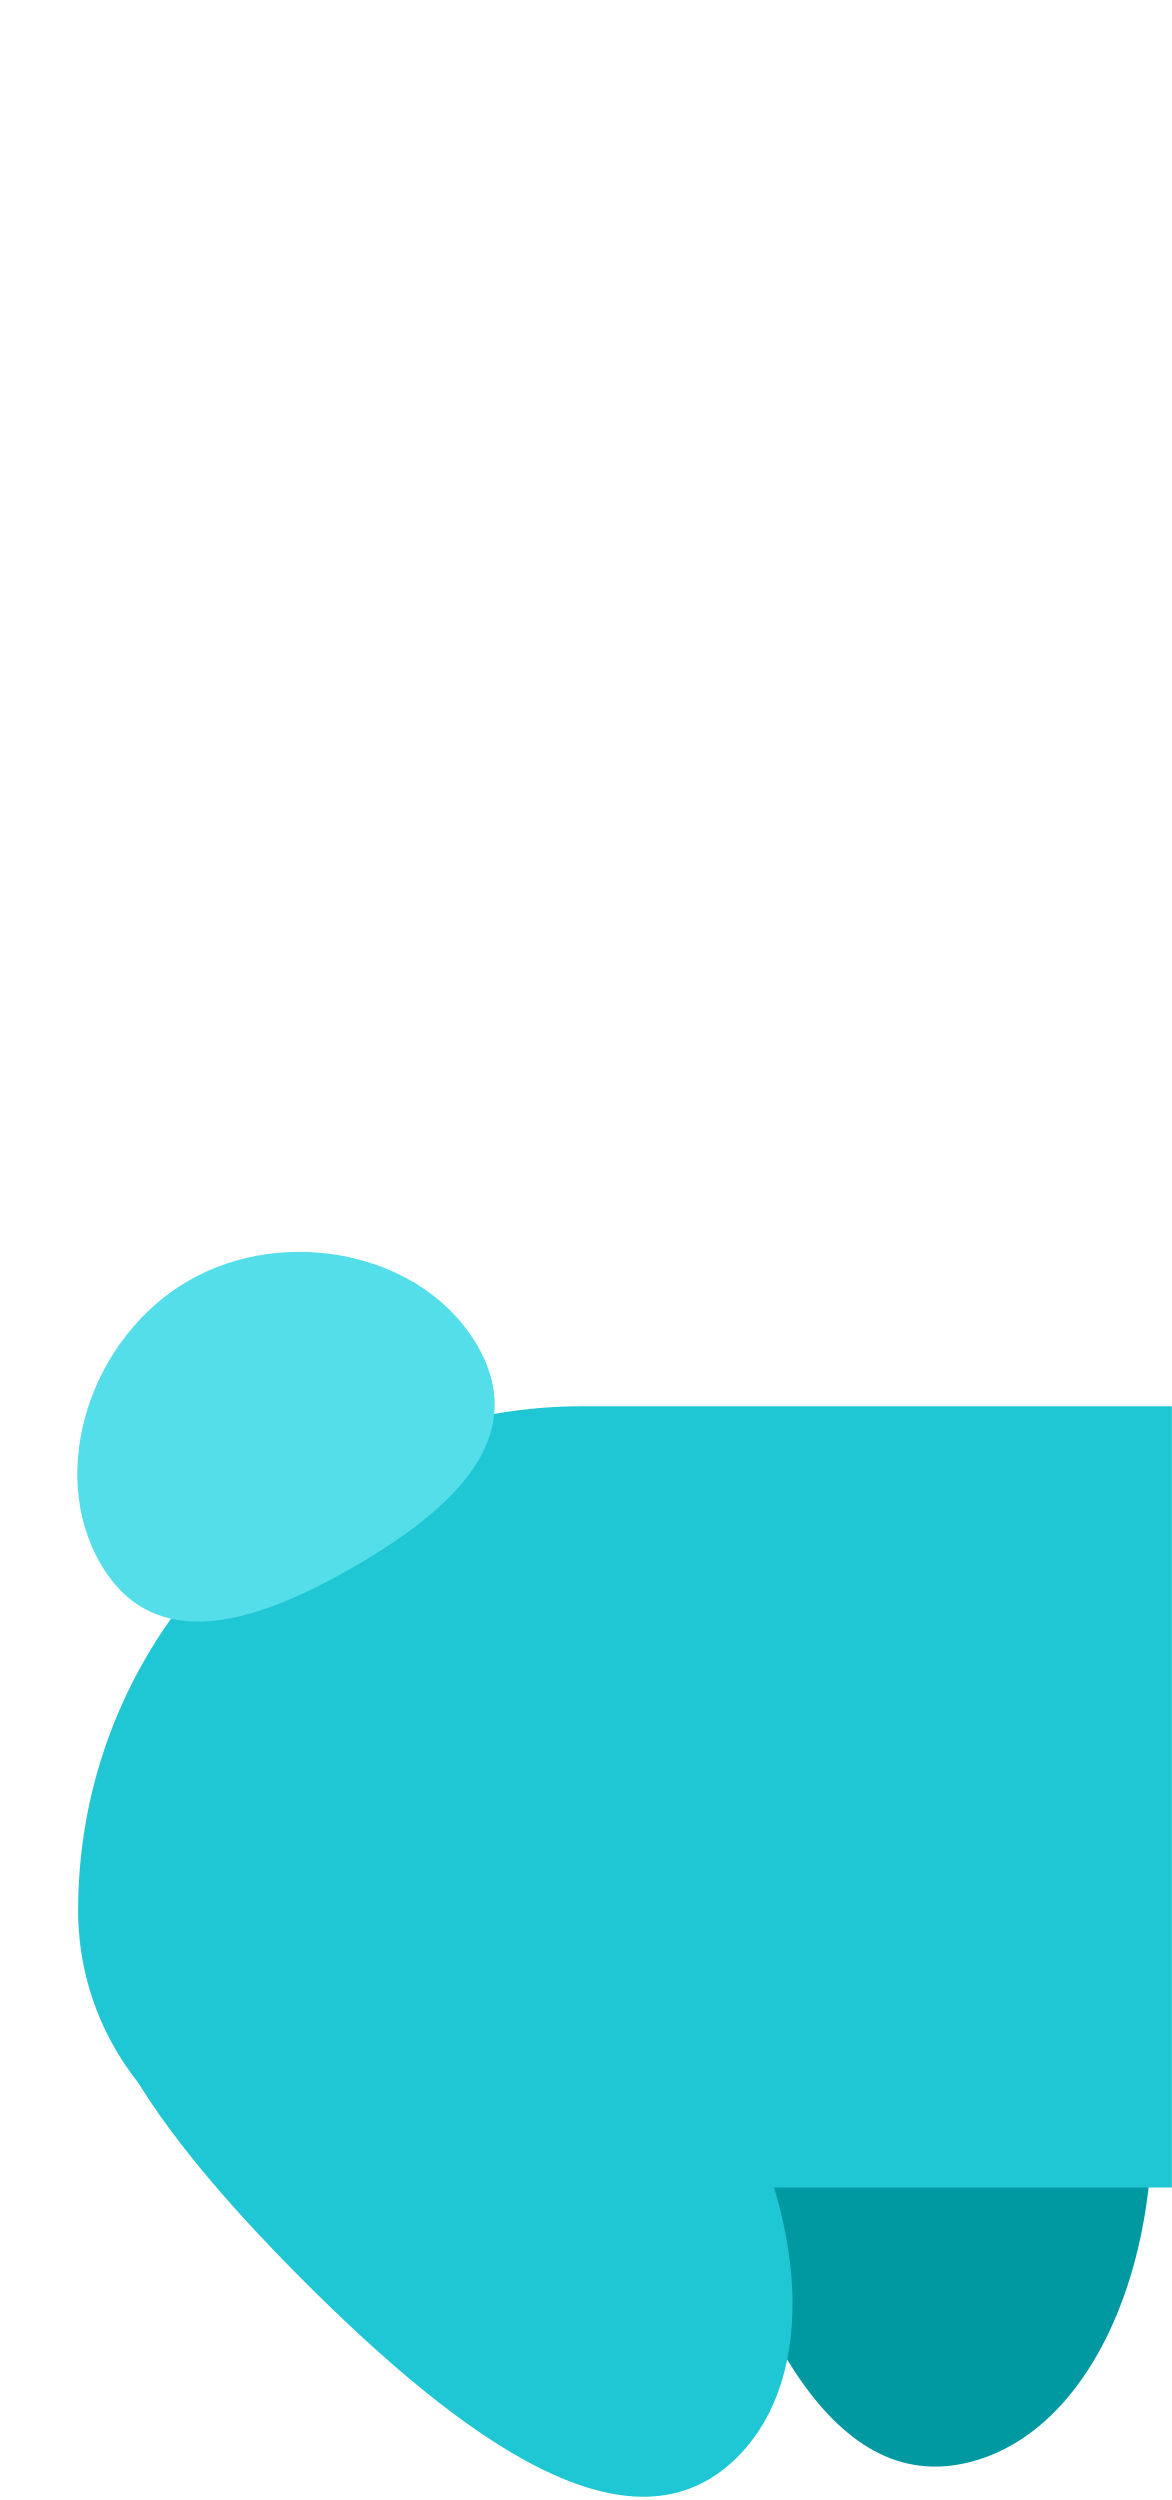
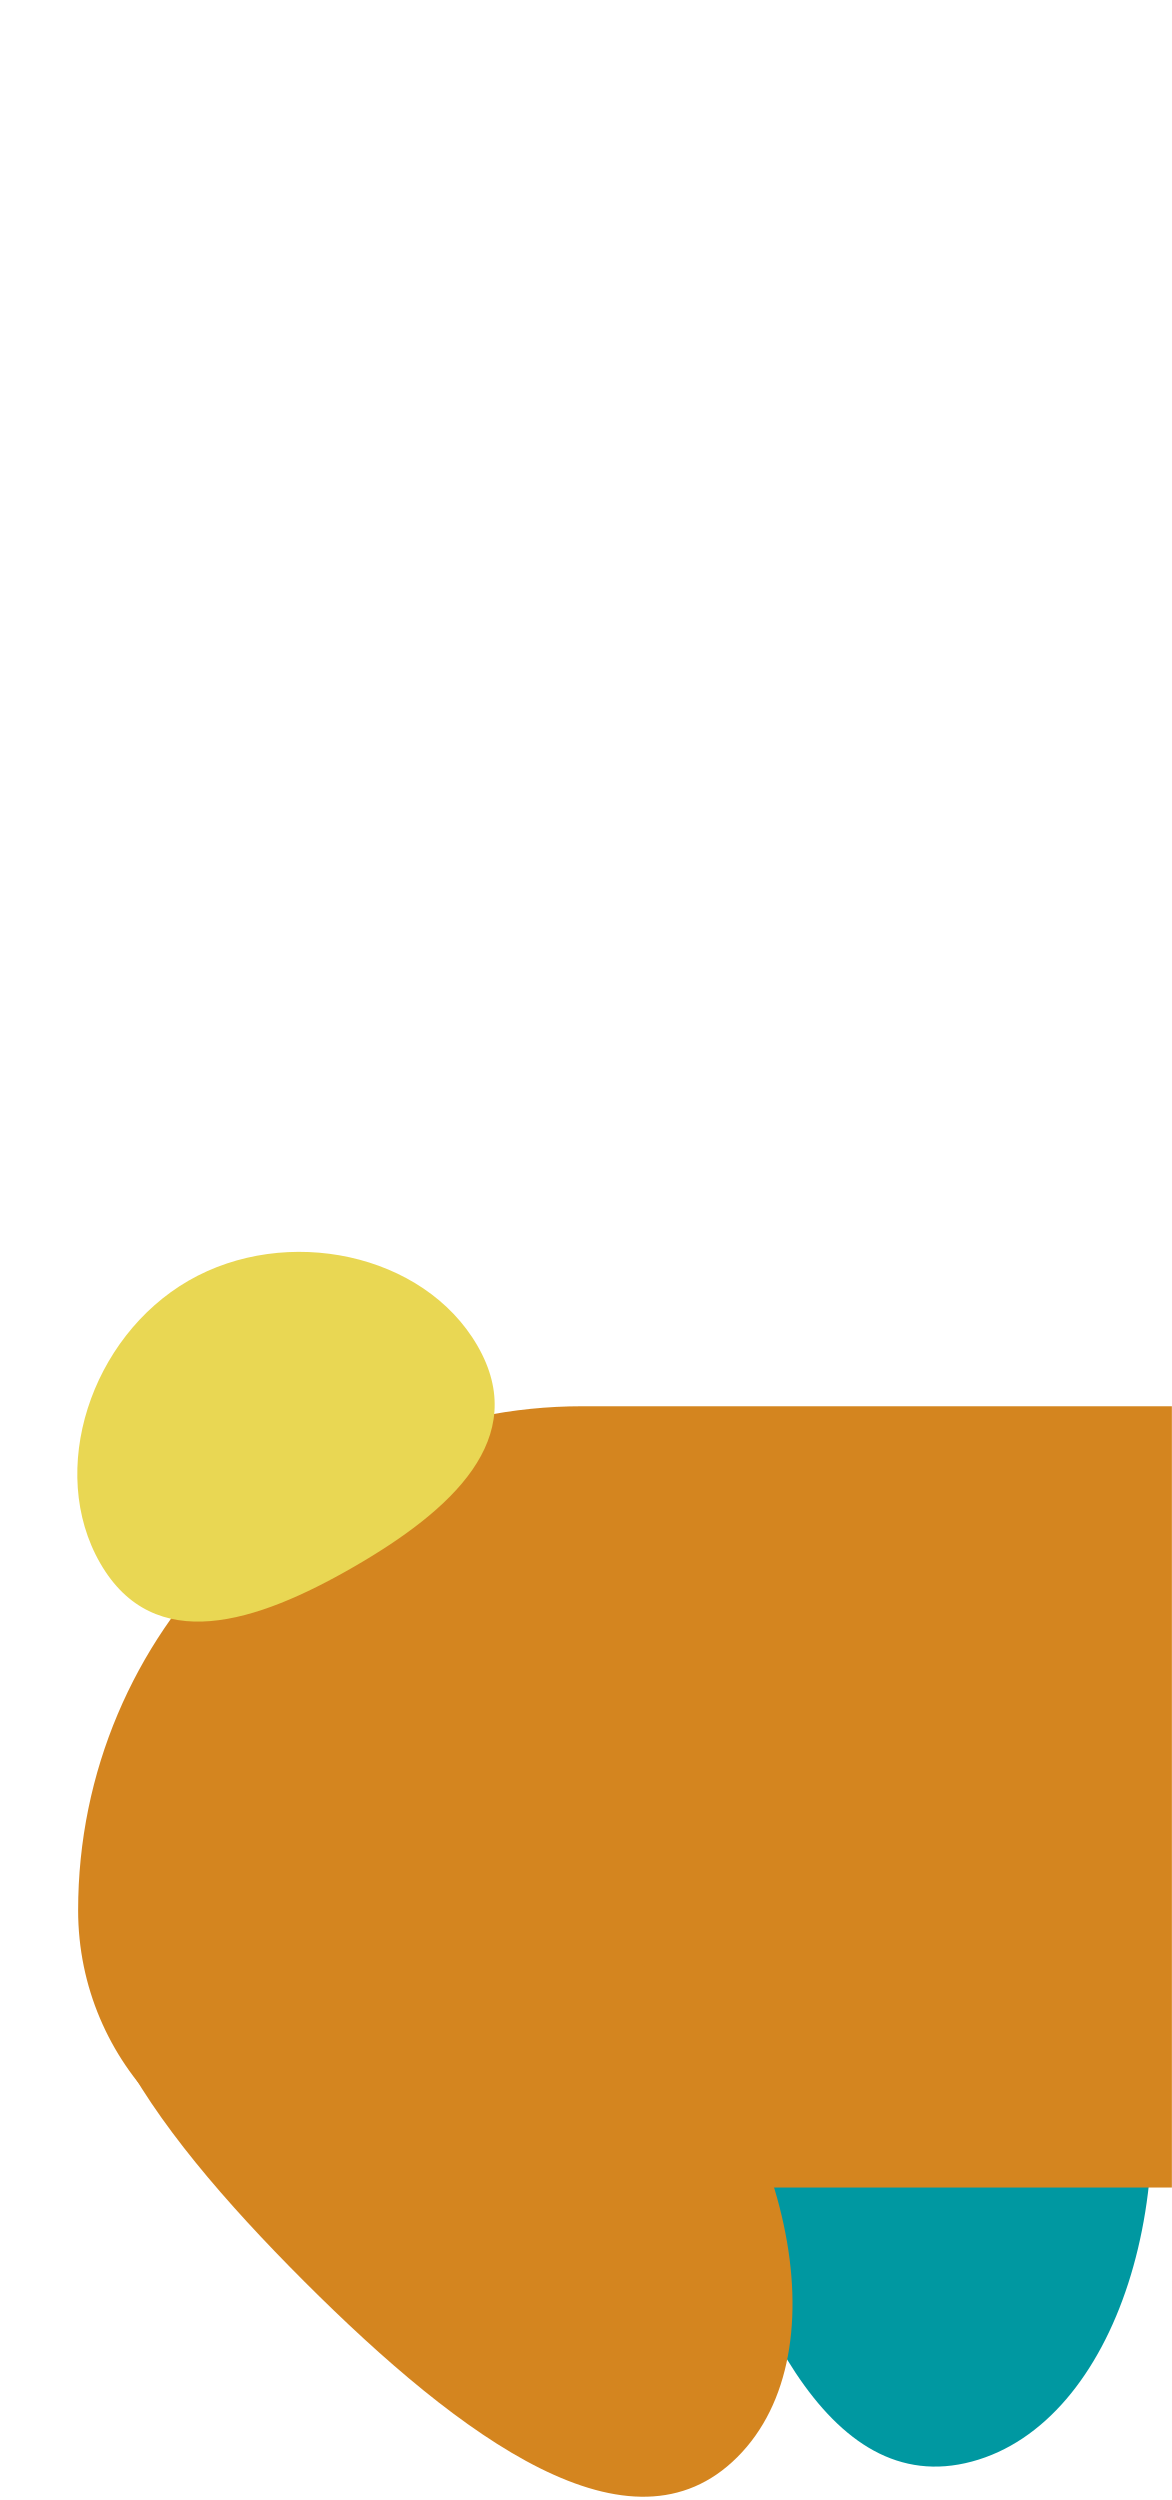
<svg xmlns="http://www.w3.org/2000/svg" width="15" height="32" fill="none" viewBox="0 0 15 32">
  <path fill="#0098A1" d="M9.588 20.865C7.729 21.363 8.025 24.033 8.764 26.79C9.502 29.546 10.581 32.006 12.44 31.508C14.299 31.01 15.233 28.01 14.495 25.254C13.756 22.498 11.447 20.367 9.588 20.865Z" />
-   <path fill="#1FC7D4" d="M1 24.452C1 20.889 3.888 18 7.452 18H15V28H4.548C2.589 28 1 26.411 1 24.452Z" />
-   <path fill="#53DEE9" d="M6.111 17.225C6.797 18.412 5.778 19.334 4.528 20.056C3.278 20.778 1.97 21.199 1.284 20.011C0.599 18.824 1.163 17.115 2.413 16.393C3.663 15.672 5.425 16.037 6.111 17.225Z" />
-   <path fill="#1FC7D4" d="M1.647 23.66C0.286 25.021 1.878 27.185 3.895 29.203C5.913 31.221 8.077 32.812 9.438 31.451C10.799 30.091 10.108 27.025 8.091 25.008C6.073 22.99 3.007 22.299 1.647 23.66Z" />
+   <path fill="#d4851f" d="M1 24.452C1 20.889 3.888 18 7.452 18H15V28H4.548C2.589 28 1 26.411 1 24.452Z" />
+   <path fill="#e9d753" d="M6.111 17.225C6.797 18.412 5.778 19.334 4.528 20.056C3.278 20.778 1.97 21.199 1.284 20.011C0.599 18.824 1.163 17.115 2.413 16.393C3.663 15.672 5.425 16.037 6.111 17.225Z" />
+   <path fill="#d4851f" d="M1.647 23.66C0.286 25.021 1.878 27.185 3.895 29.203C5.913 31.221 8.077 32.812 9.438 31.451C10.799 30.091 10.108 27.025 8.091 25.008C6.073 22.99 3.007 22.299 1.647 23.66Z" />
</svg>
